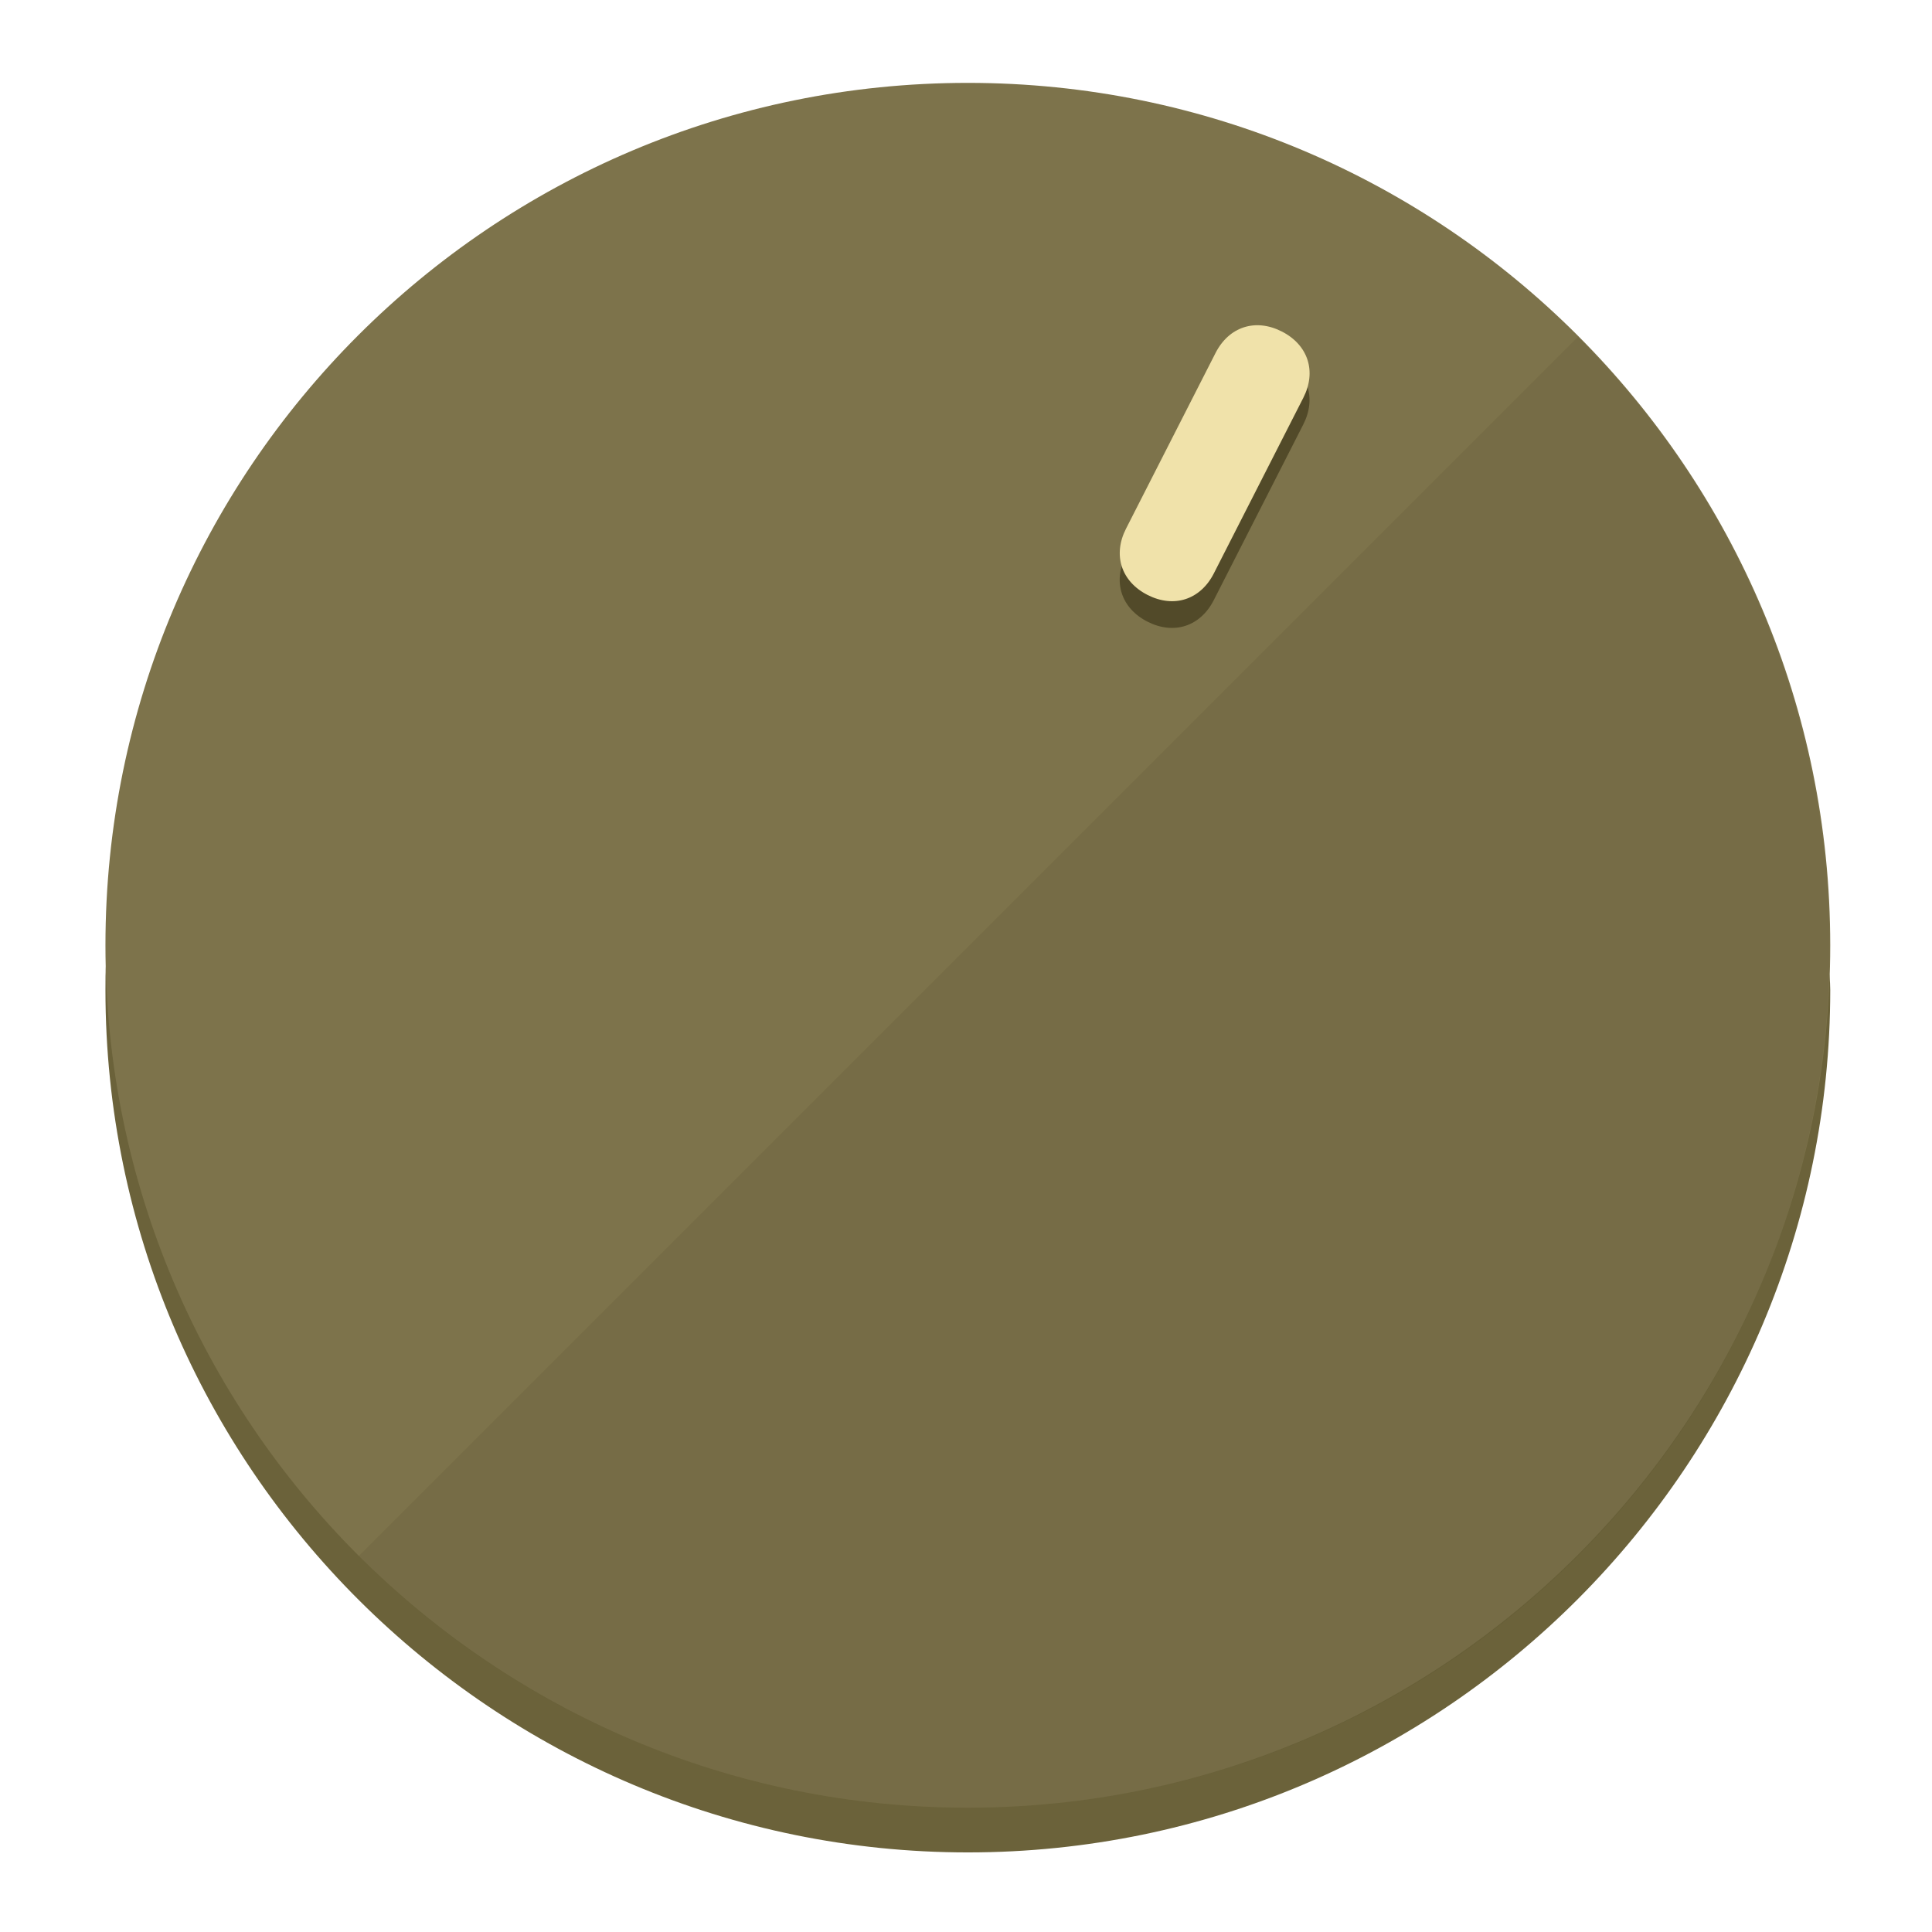
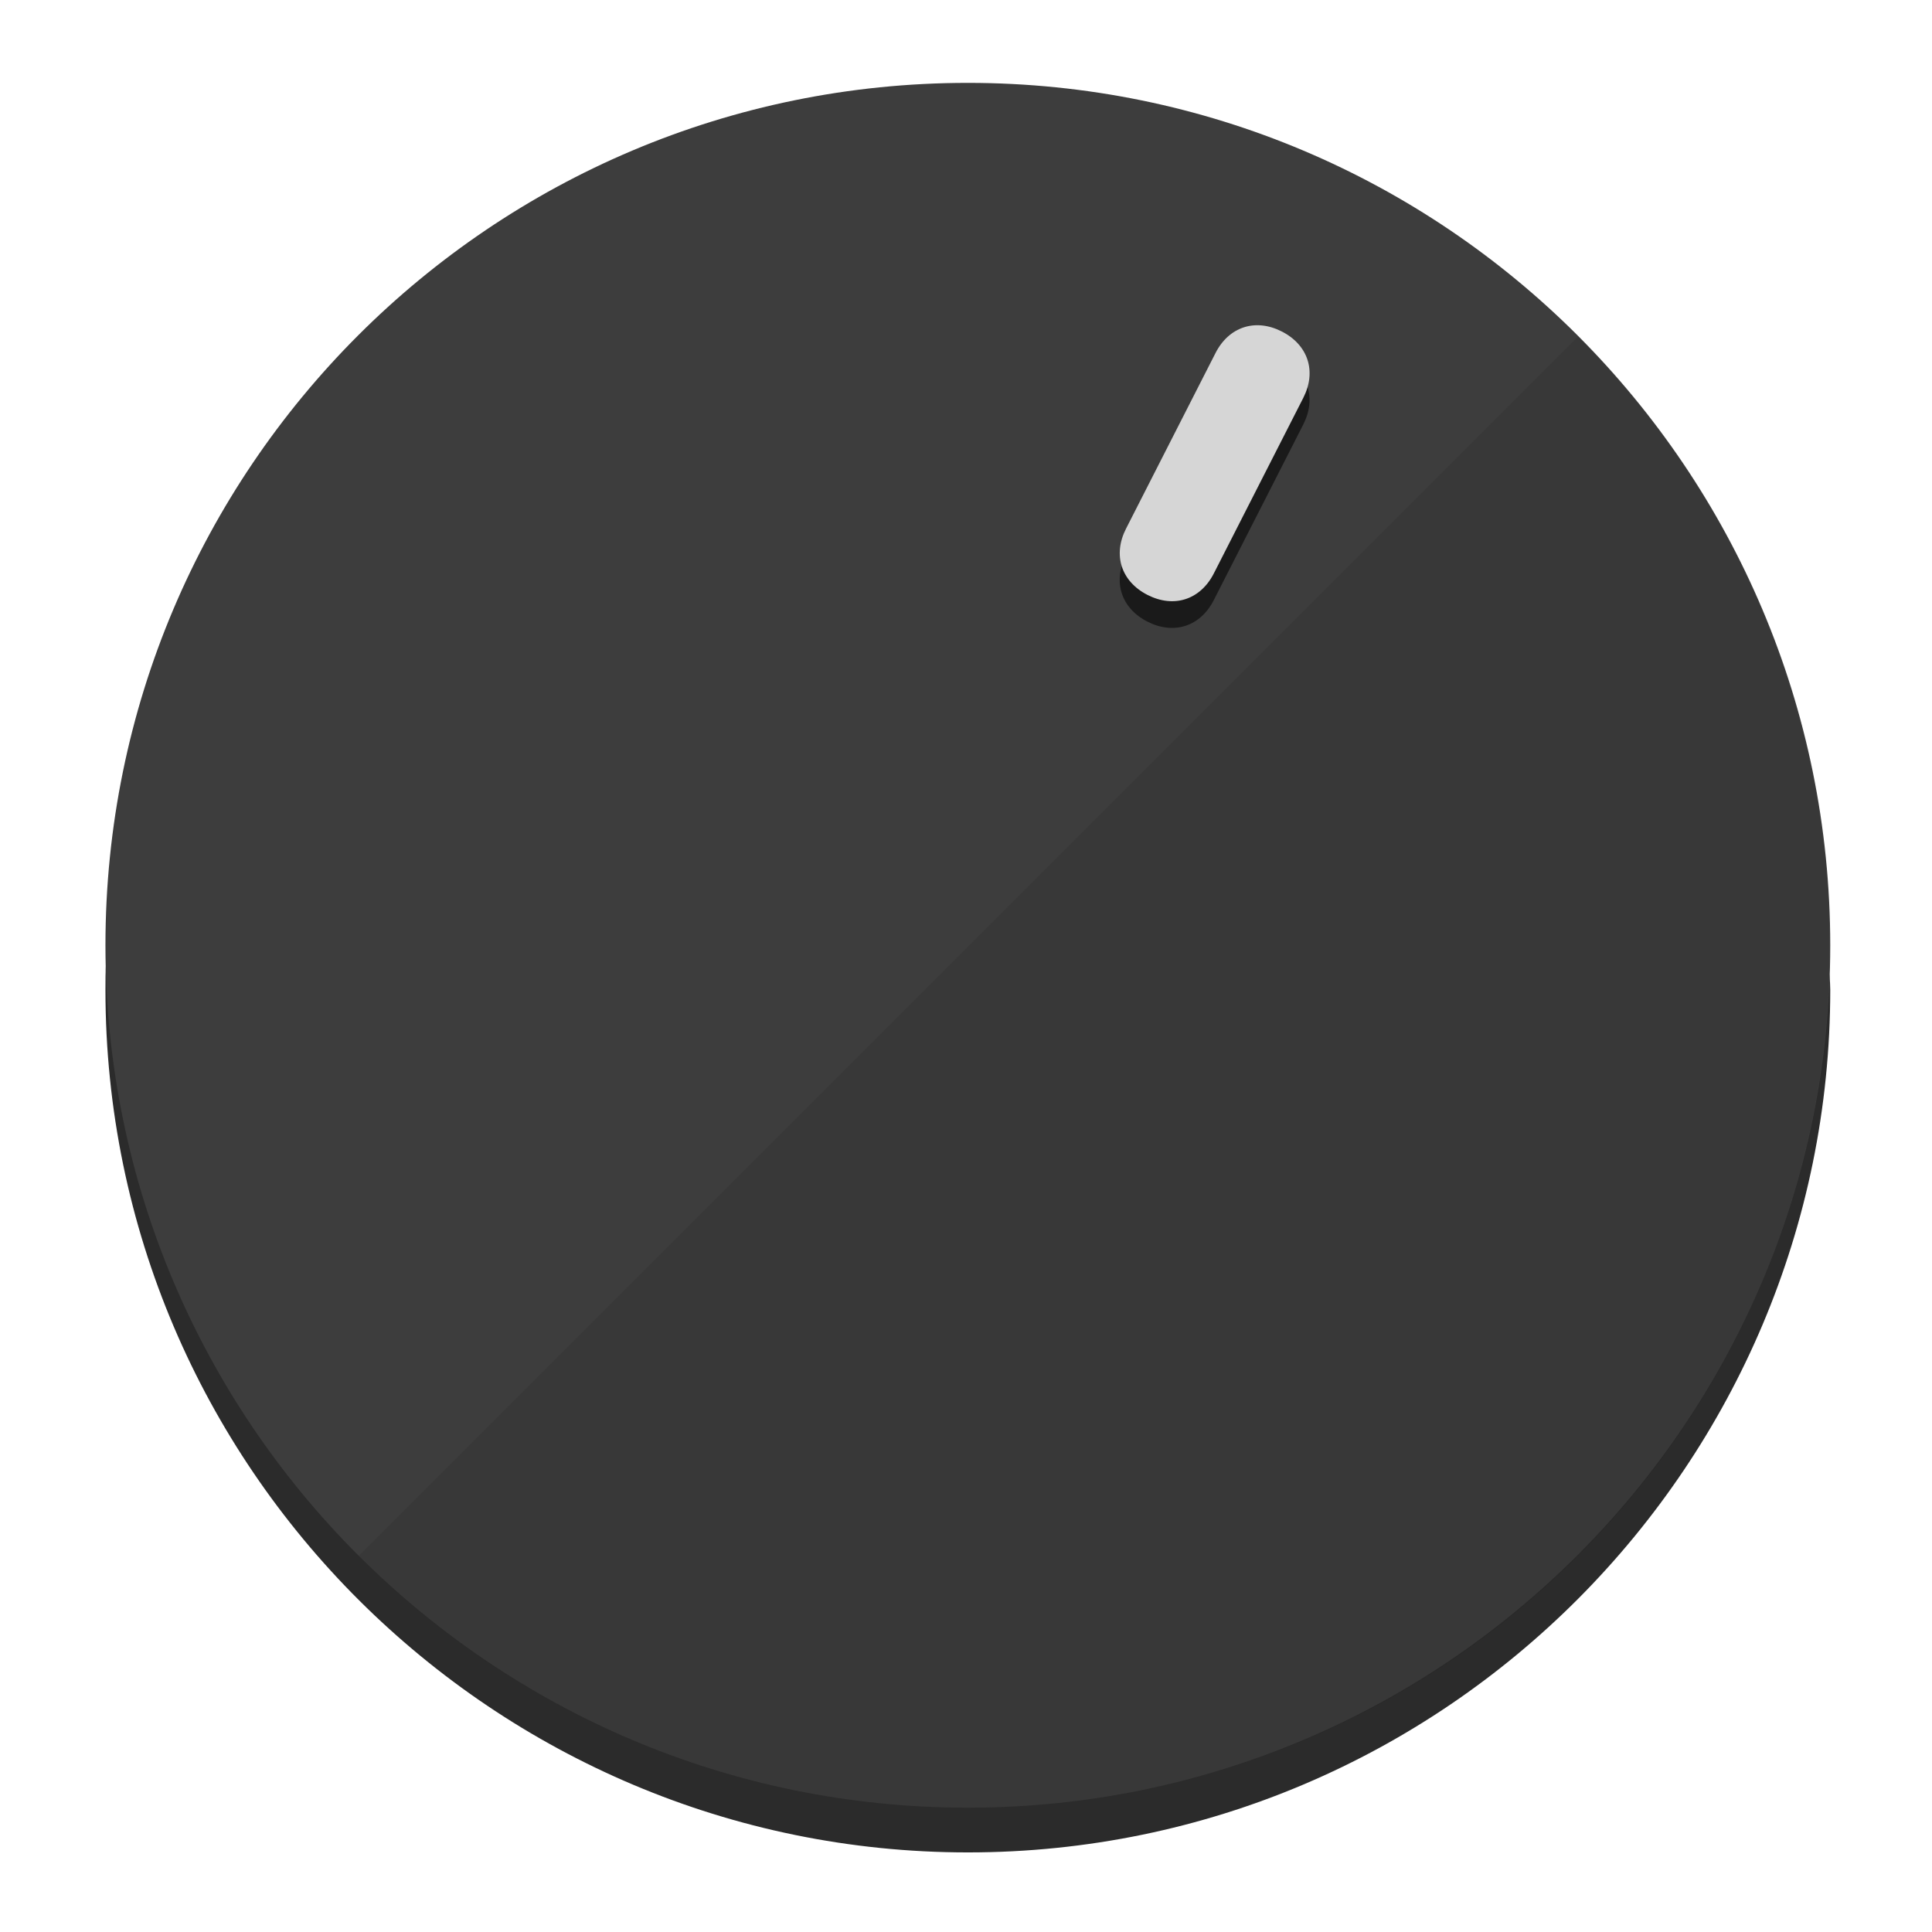
<svg xmlns="http://www.w3.org/2000/svg" height="120px" width="120px" version="1.1" id="Layer_1" viewBox="0 0 496.8 496.8" xml:space="preserve">
  <defs id="defs23" />
  <g id="g3158">
-     <path style="display:inline;fill:#6B623A;fill-opacity:1;stroke-width:1.584" d="m 248.875,445.92 c 116.582,0 212.89,-91.238 220.493,-205.286 0,5.069 1.267,8.87 1.267,13.939 0,121.651 -98.842,221.76 -221.76,221.76 -121.651,0 -221.76,-98.842 -221.76,-221.76 0,-5.069 0,-8.87 1.267,-13.939 7.603,114.048 103.91,205.286 220.493,205.286 z" id="path8" />
-     <circle style="display:inline;fill:#7D734B;fill-opacity:1;stroke-width:1.584" cx="248.875" cy="243.071" r="221.76" id="circle12" />
-     <path style="display:inline;fill:#524A29;fill-opacity:0.154;stroke-width:1.587" d="m 405.744,86.606 c 86.308,86.308 86.308,227.193 0,313.5 -86.308,86.308 -227.193,86.308 -313.5,0" id="path14" />
+     <path style="display:inline;fill:#2B2B2B;fill-opacity:1;stroke-width:1.584" d="m 248.875,445.92 c 116.582,0 212.89,-91.238 220.493,-205.286 0,5.069 1.267,8.87 1.267,13.939 0,121.651 -98.842,221.76 -221.76,221.76 -121.651,0 -221.76,-98.842 -221.76,-221.76 0,-5.069 0,-8.87 1.267,-13.939 7.603,114.048 103.91,205.286 220.493,205.286 z" id="path8" />
+     <circle style="display:inline;fill:#3D3D3D;fill-opacity:1;stroke-width:1.584" cx="248.875" cy="243.071" r="221.76" id="circle12" />
+     <path style="display:inline;fill:#1A1A1A;fill-opacity:0.154;stroke-width:1.587" d="m 405.744,86.606 c 86.308,86.308 86.308,227.193 0,313.5 -86.308,86.308 -227.193,86.308 -313.5,0" id="path14" />
  </g>
  <g id="g3198">
    <circle style="display:none;fill:#000000;fill-opacity:0;stroke-width:1.584" cx="331.97" cy="104.232" r="221.76" id="circle12-3" transform="rotate(27)" />
-     <path style="display:inline;fill:#524A29;fill-opacity:1;stroke-width:1.584" d="m 312.114,154.319 c -3.452,6.774 -10.269,8.99 -17.044,5.538 v 0 c -6.775,-3.452 -8.99,-10.269 -5.538,-17.044 l 23.012,-45.163 c 3.452,-6.774 10.269,-8.99 17.044,-5.538 v 0 c 6.774,3.452 8.99,10.269 5.538,17.044 z" id="path3789" />
-     <path style="display:inline;fill:#F0E2AA;stroke-width:1.584" d="m 312.13,147.448 c -3.452,6.775 -10.269,8.99 -17.044,5.538 v 0 c -6.774,-3.452 -8.99,-10.269 -5.538,-17.044 l 23.012,-45.163 c 3.452,-6.775 10.269,-8.99 17.044,-5.538 v 0 c 6.775,3.452 8.99,10.269 5.538,17.044 z" id="path915" />
+     <path style="display:inline;fill:#1A1A1A;fill-opacity:1;stroke-width:1.584" d="m 312.114,154.319 c -3.452,6.774 -10.269,8.99 -17.044,5.538 v 0 c -6.775,-3.452 -8.99,-10.269 -5.538,-17.044 l 23.012,-45.163 c 3.452,-6.774 10.269,-8.99 17.044,-5.538 v 0 c 6.774,3.452 8.99,10.269 5.538,17.044 z" id="path3789" />
+     <path style="display:inline;fill:#D6D6D6;stroke-width:1.584" d="m 312.13,147.448 c -3.452,6.775 -10.269,8.99 -17.044,5.538 v 0 c -6.774,-3.452 -8.99,-10.269 -5.538,-17.044 l 23.012,-45.163 c 3.452,-6.775 10.269,-8.99 17.044,-5.538 v 0 c 6.775,3.452 8.99,10.269 5.538,17.044 z" id="path915" />
  </g>
</svg>
